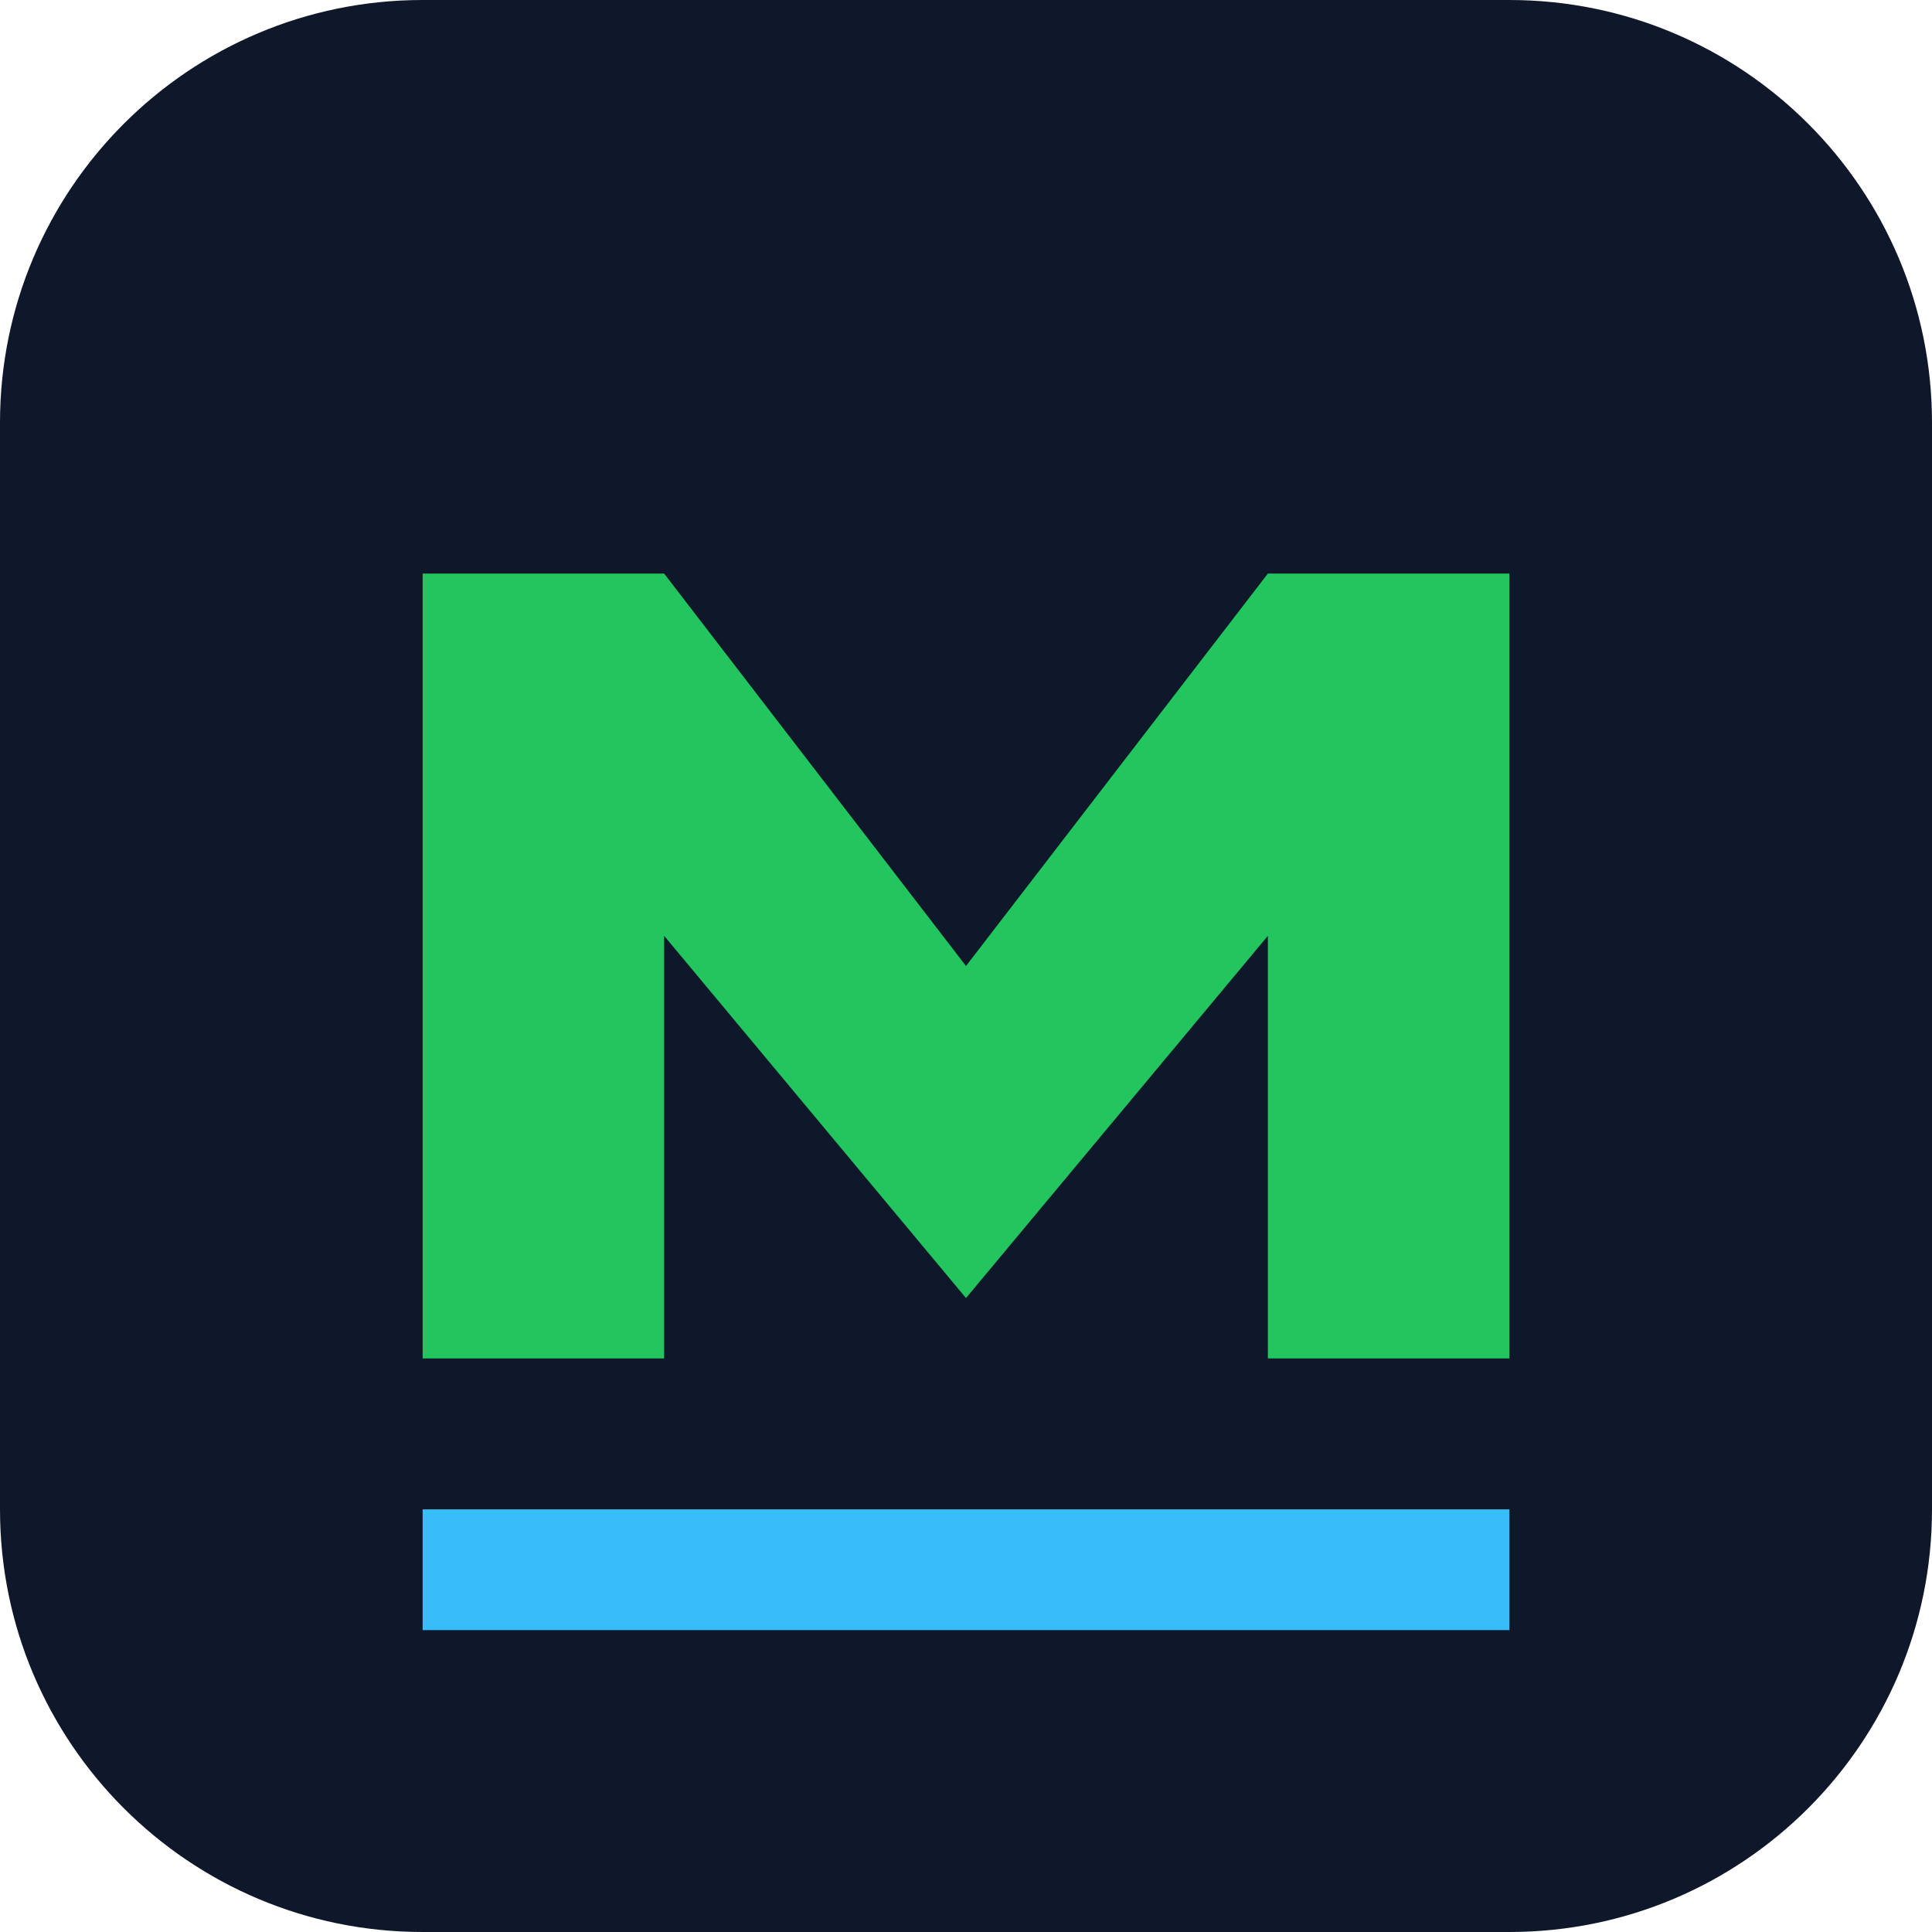
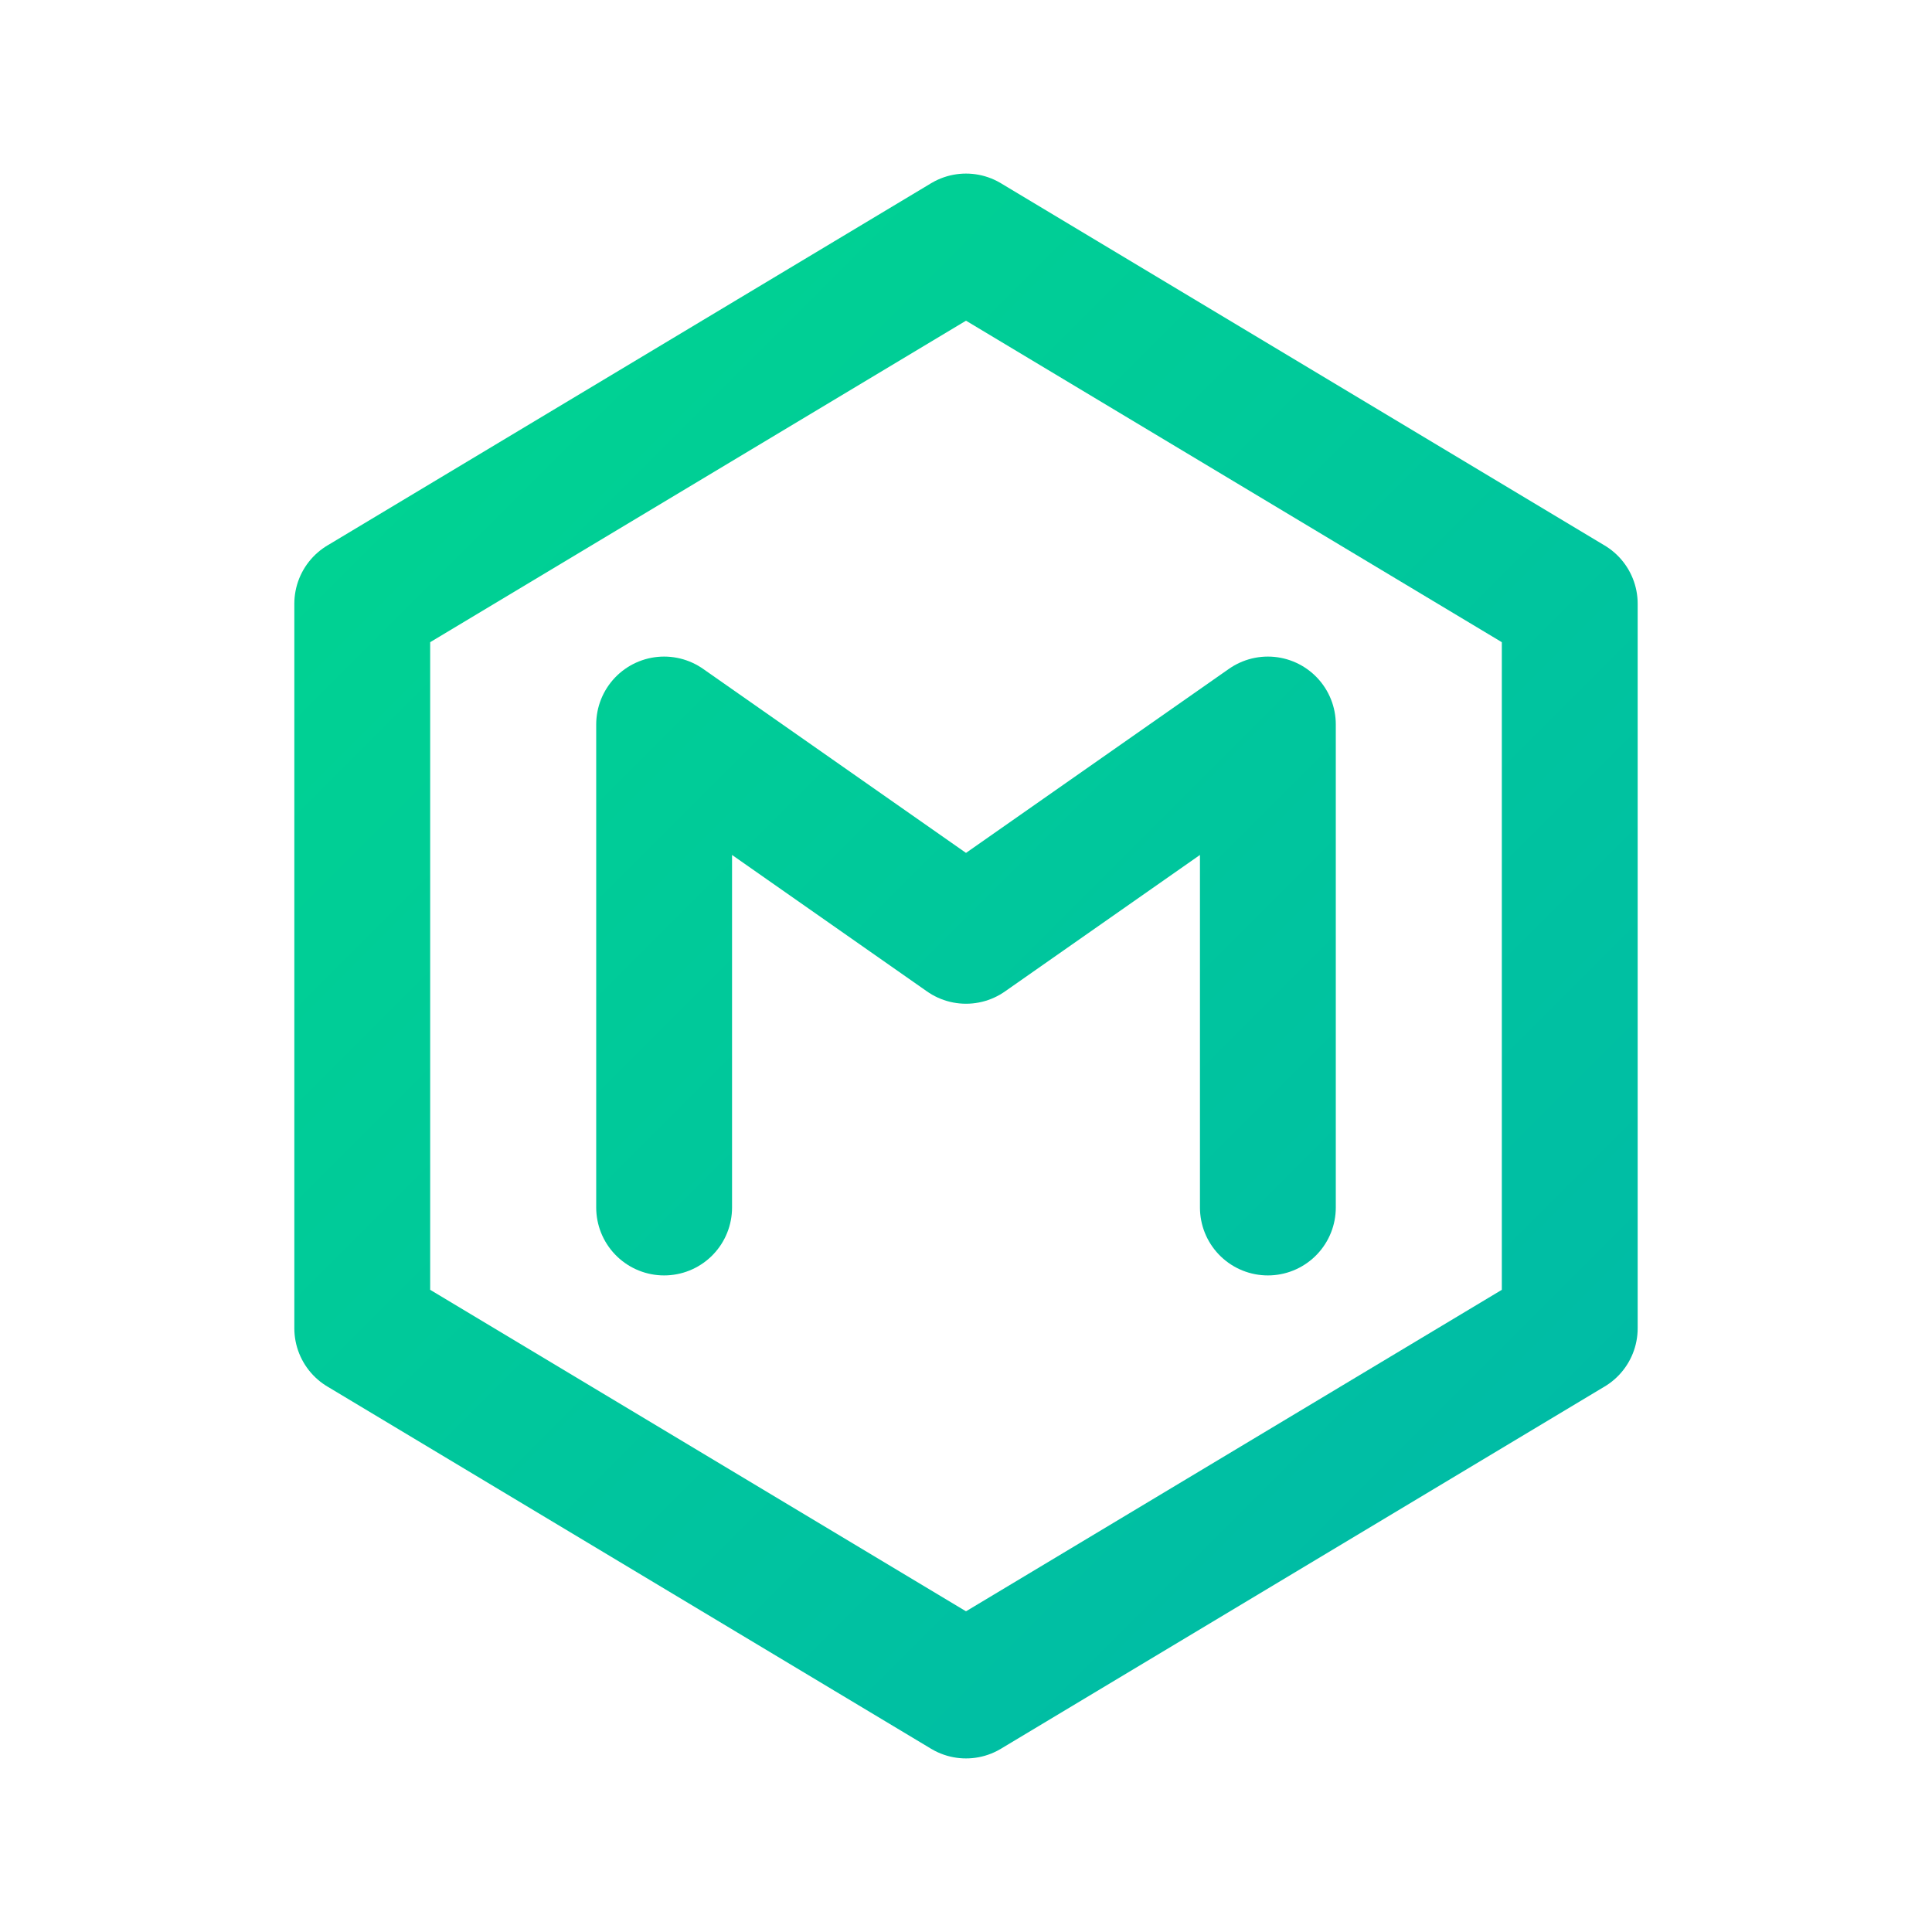
- <svg xmlns="http://www.w3.org/2000/svg" viewBox="0 0 64 64" role="img" aria-label="MRG">
-   <rect width="64" height="64" rx="14" fill="#0f172a" />
-   <path fill="#22c55e" d="M14 45V19h8l10 13 10-13h8v26h-8V31l-10 12L22 31v14z" />
-   <path fill="#38bdf8" d="M14 50h36v4H14z" />
+ <svg xmlns="http://www.w3.org/2000/svg" width="512" height="512" viewBox="0 0 512 512" fill="none" role="img" aria-label="MergeOS">
+   <defs>
+     <linearGradient id="mergeosGradient" x1="64" y1="64" x2="448" y2="448" gradientUnits="userSpaceOnUse">
+       <stop stop-color="#00D68F" />
+       <stop offset="1" stop-color="#00B8A9" />
+     </linearGradient>
+   </defs>
+   <path d="M256 64L416 160V352L256 448L96 352V160L256 64Z" stroke="url(#mergeosGradient)" stroke-width="36" stroke-linejoin="round" fill="none" />
+   <path d="M176 320V192L256 248L336 192V320" stroke="url(#mergeosGradient)" stroke-width="36" stroke-linecap="round" stroke-linejoin="round" fill="none" />
</svg>
